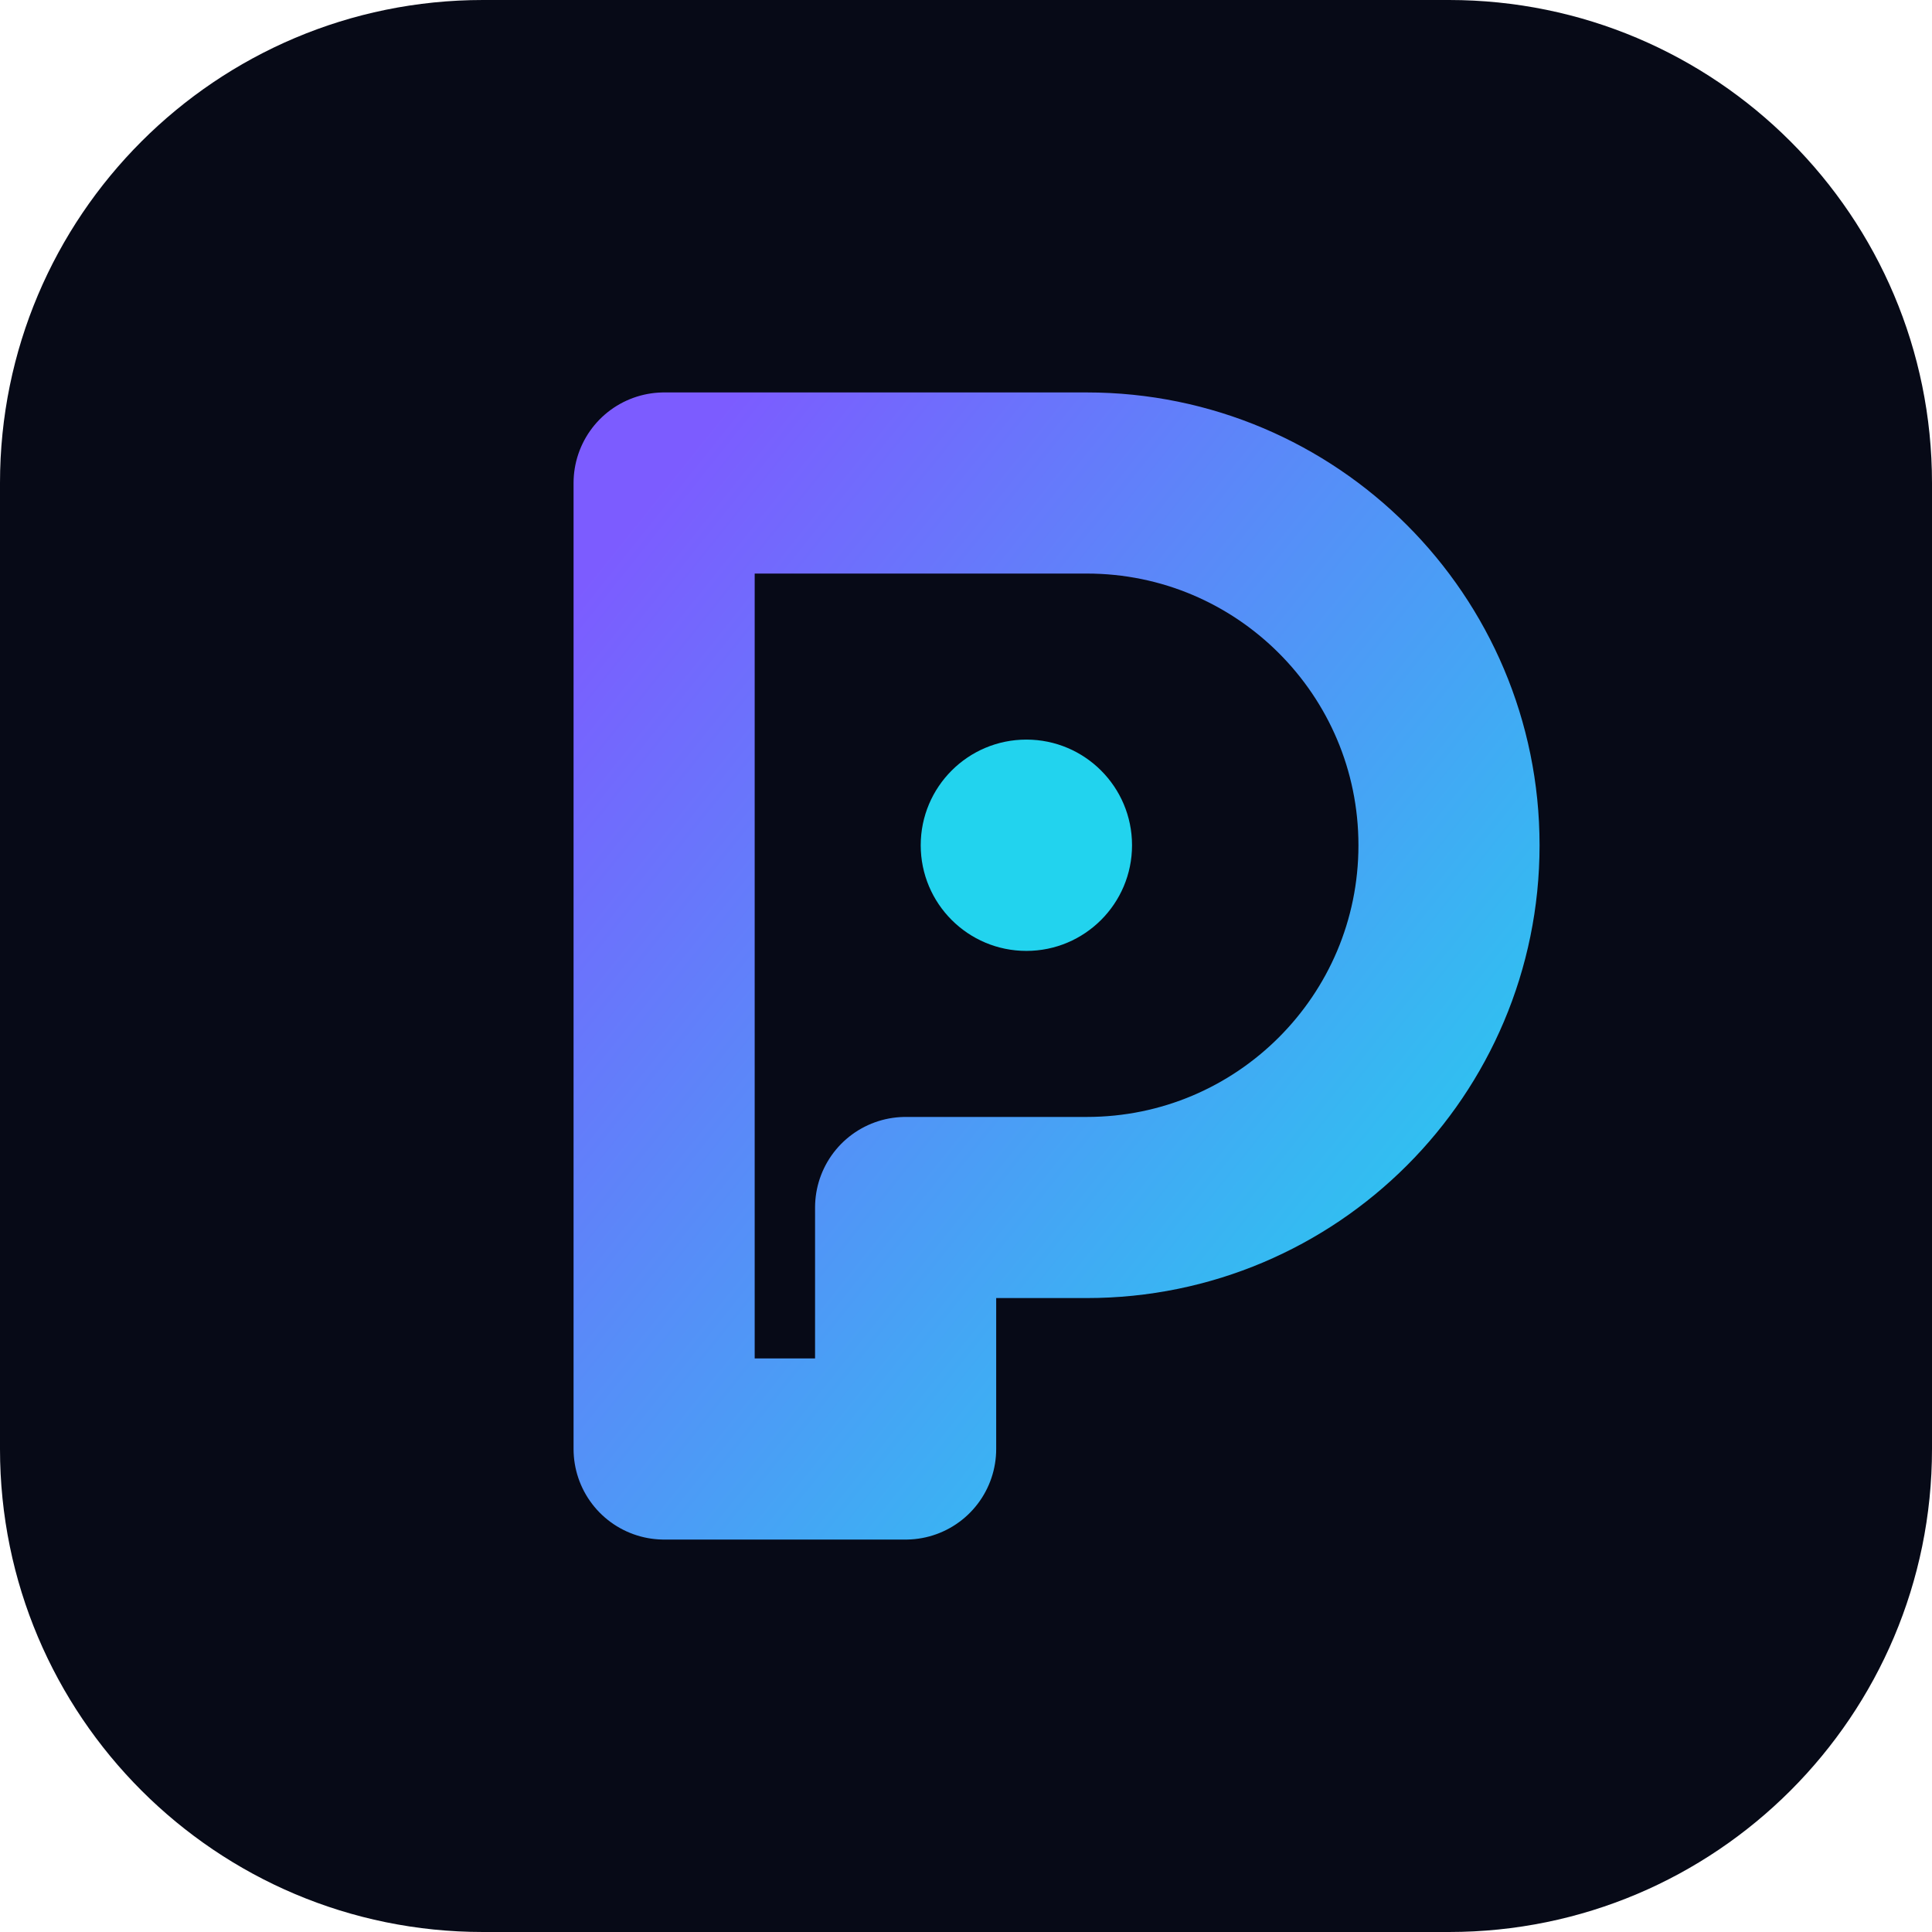
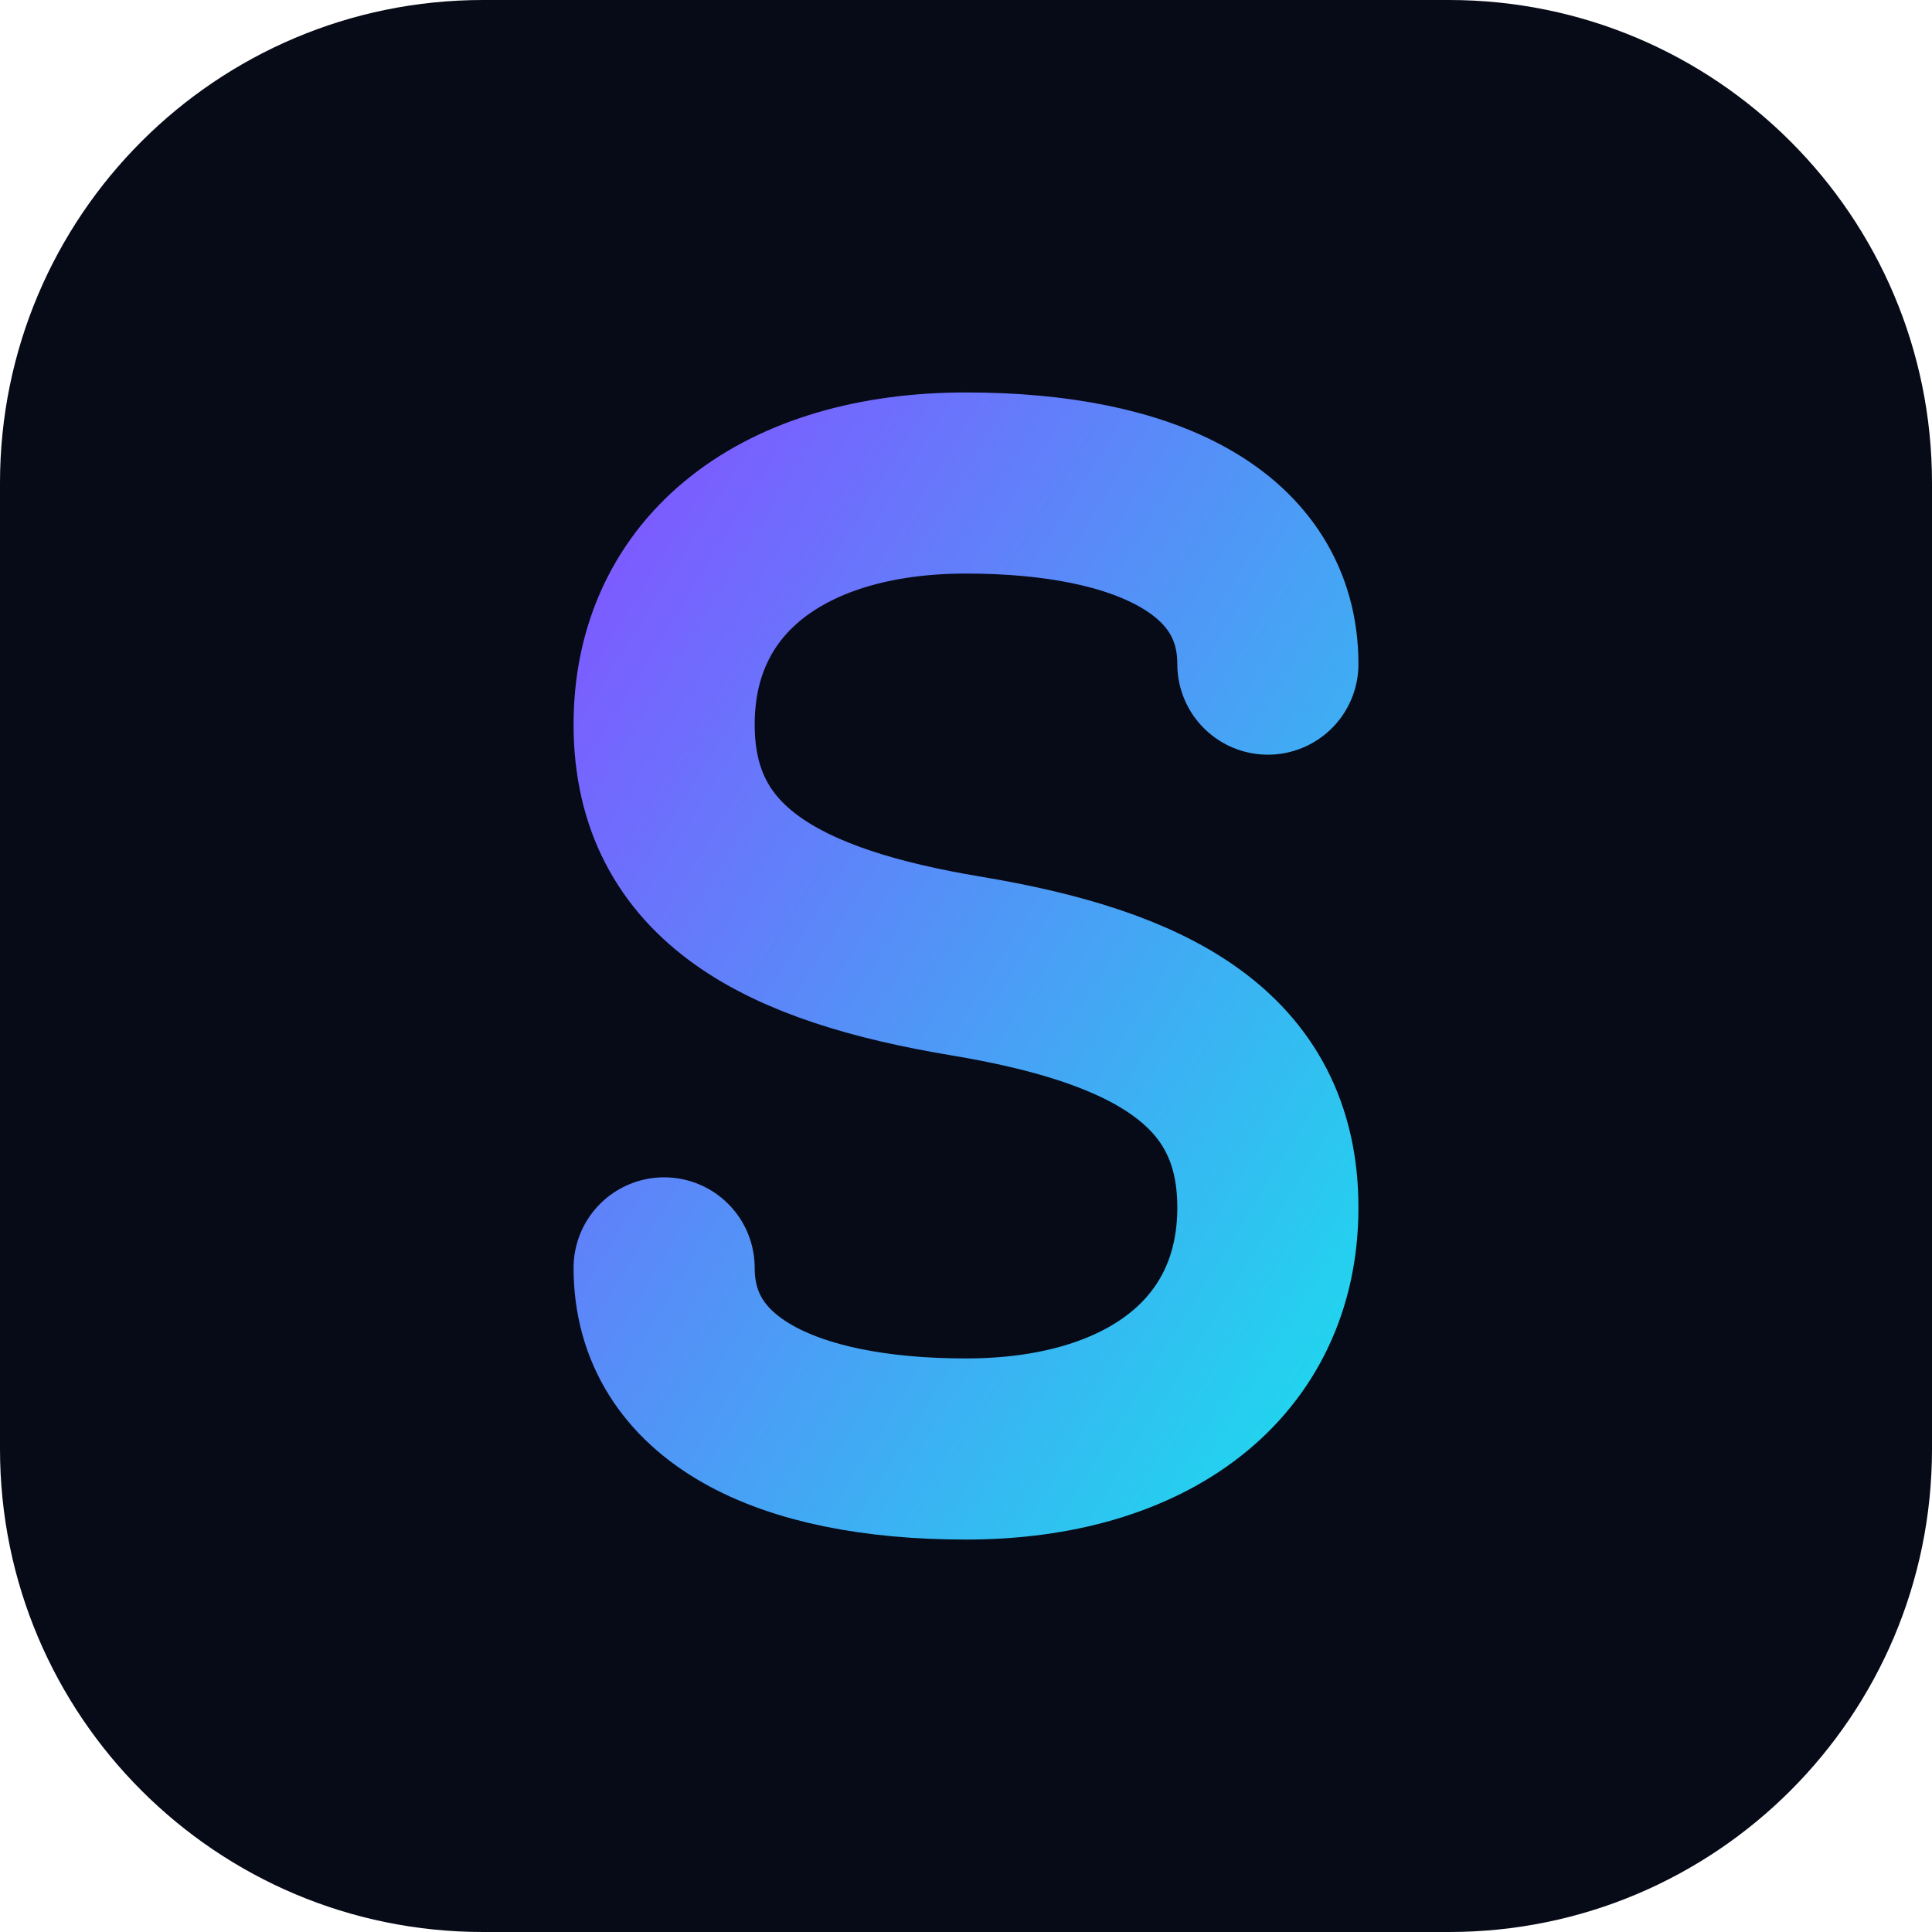
<svg xmlns="http://www.w3.org/2000/svg" viewBox="0 0 64 64">
  <defs>
    <linearGradient id="g" x1="0" y1="0" x2="1" y2="1">
      <stop offset="0" stop-color="#7c5cff" />
      <stop offset="1" stop-color="#22d3ee" />
    </linearGradient>
  </defs>
  <rect width="64" height="64" rx="16" fill="#070a17" />
-   <path d="M22 16h14a12 12 0 0 1 0 24h-6v8h-8z" fill="none" stroke="url(#g)" stroke-width="6" stroke-linejoin="round" />
-   <circle cx="34" cy="28" r="3.5" fill="#22d3ee" />
+   <path d="M42 22c0-4-4-6-10-6s-10 3-10 8 4 7 10 8 10 3 10 8-4 8-10 8-10-2-10-6" fill="none" stroke="url(#g)" stroke-width="6" stroke-linecap="round" stroke-linejoin="round" />
</svg>
